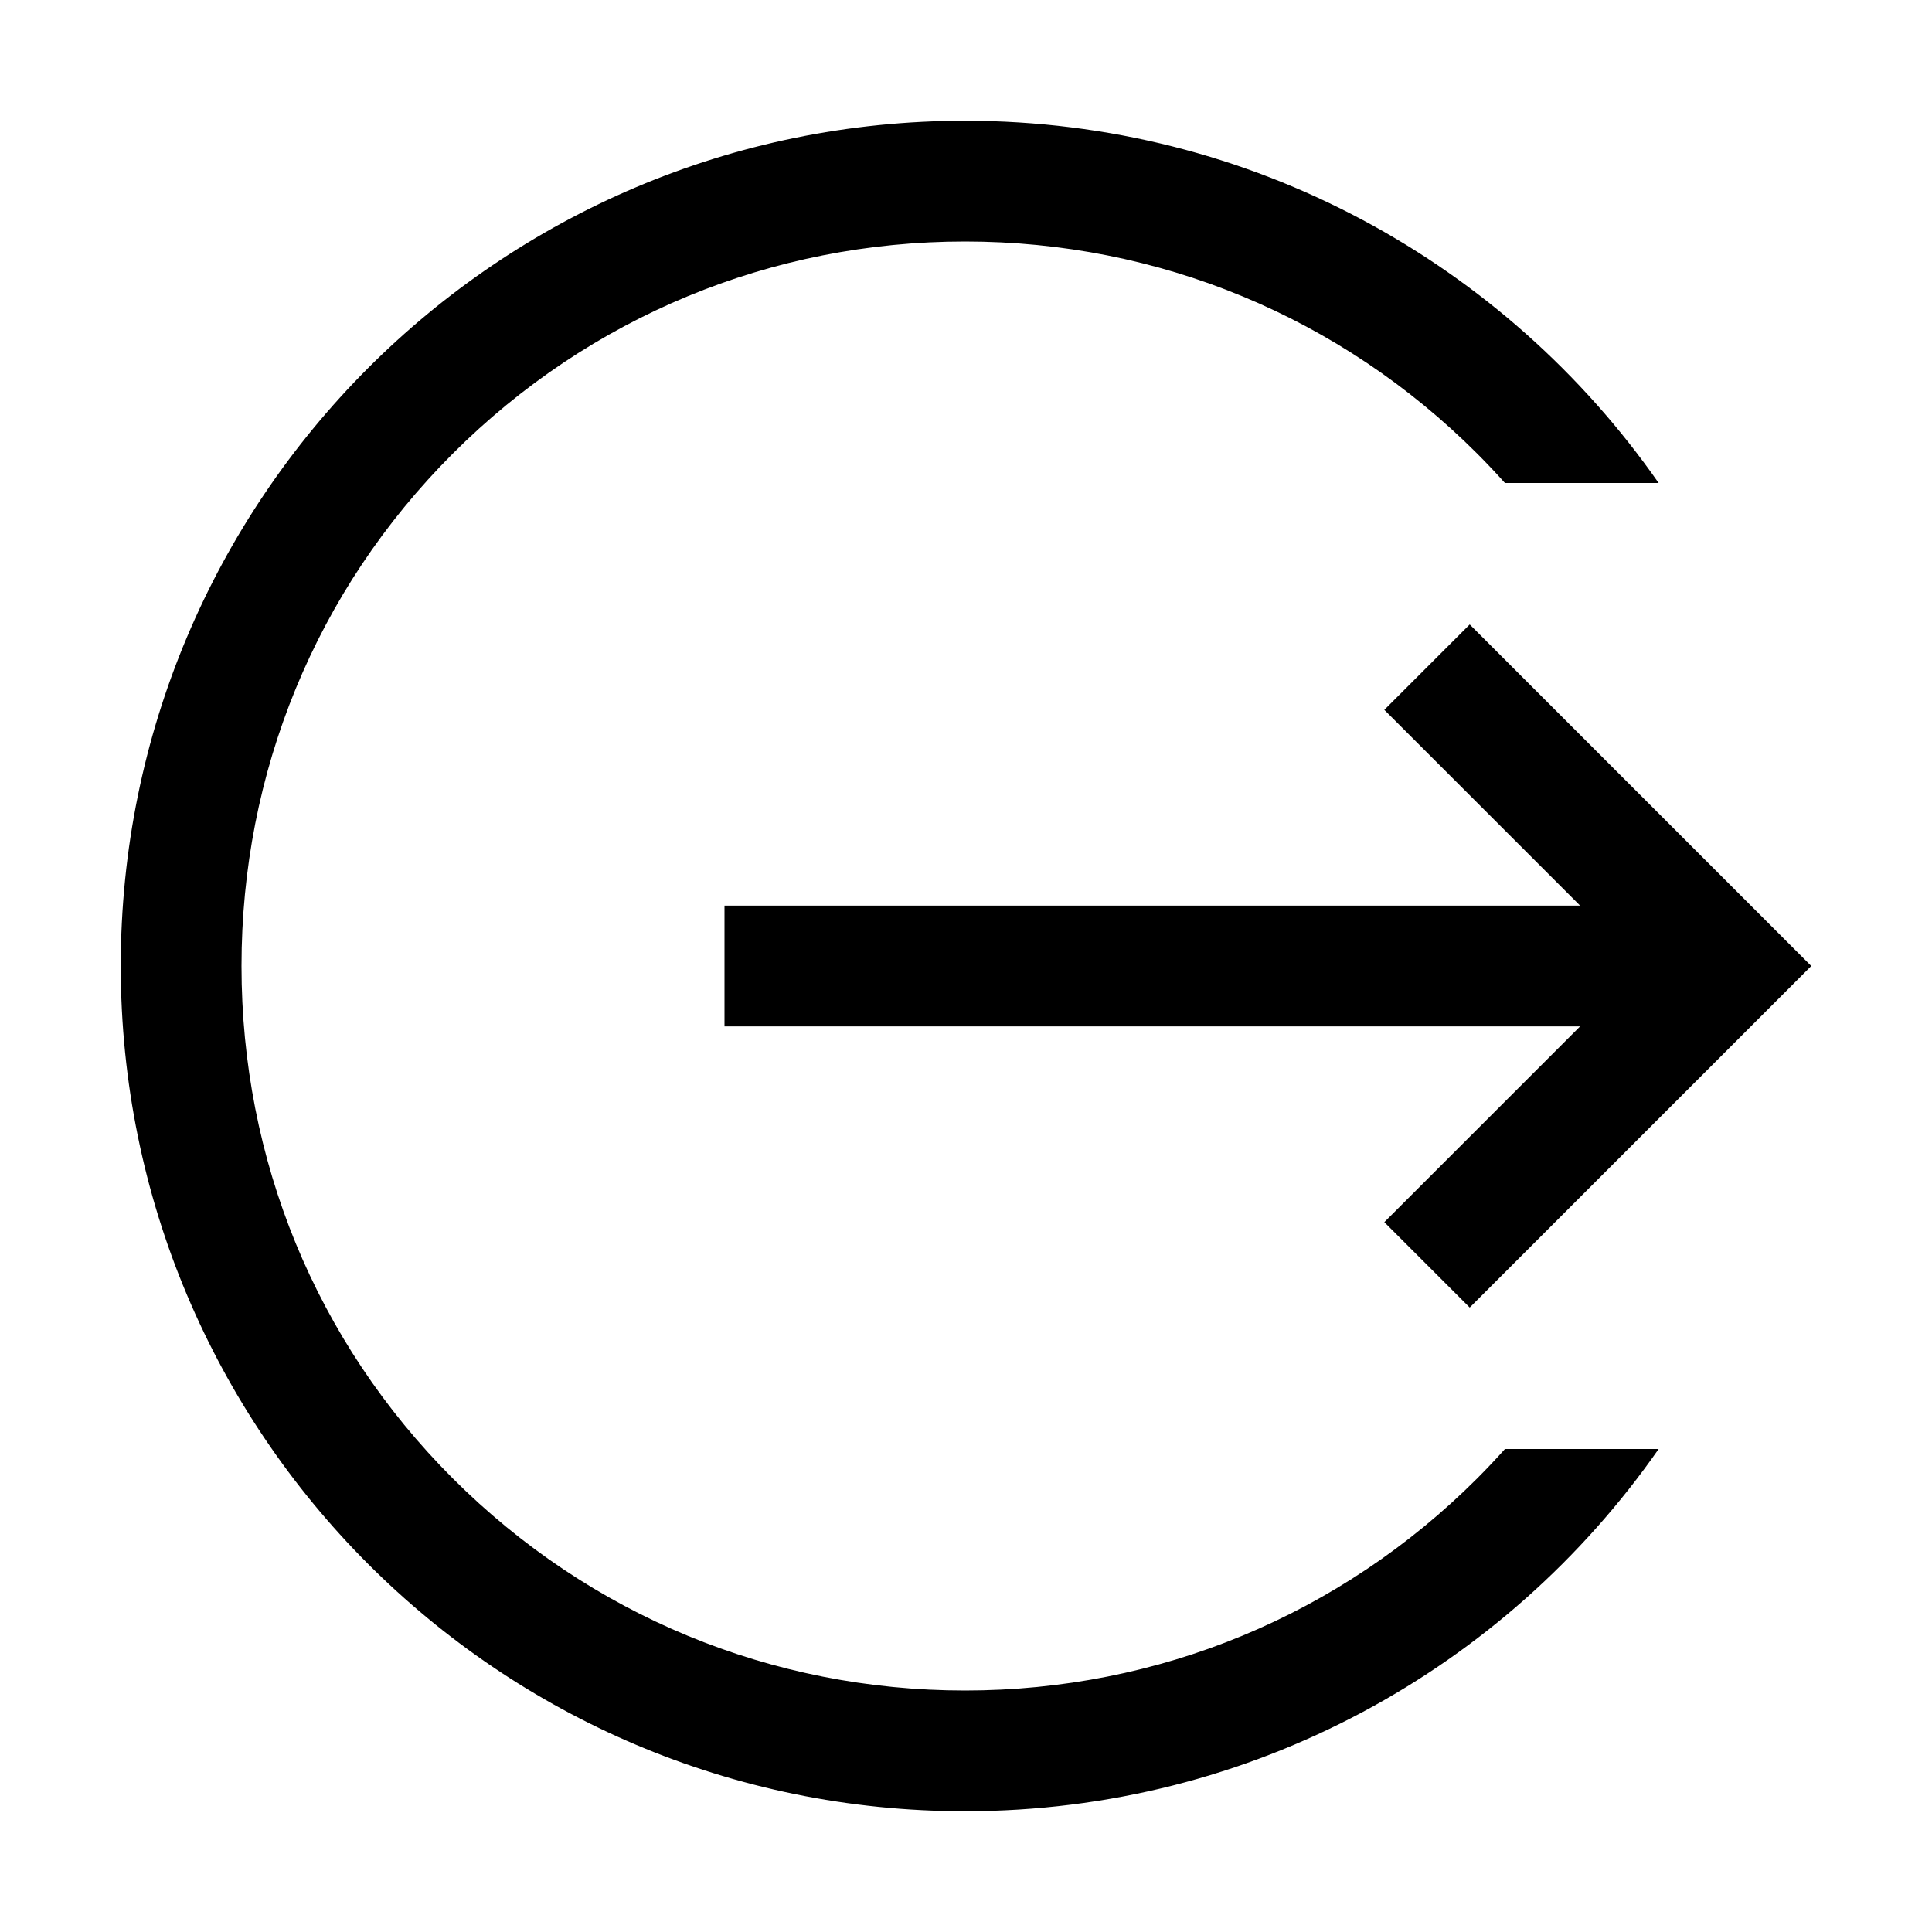
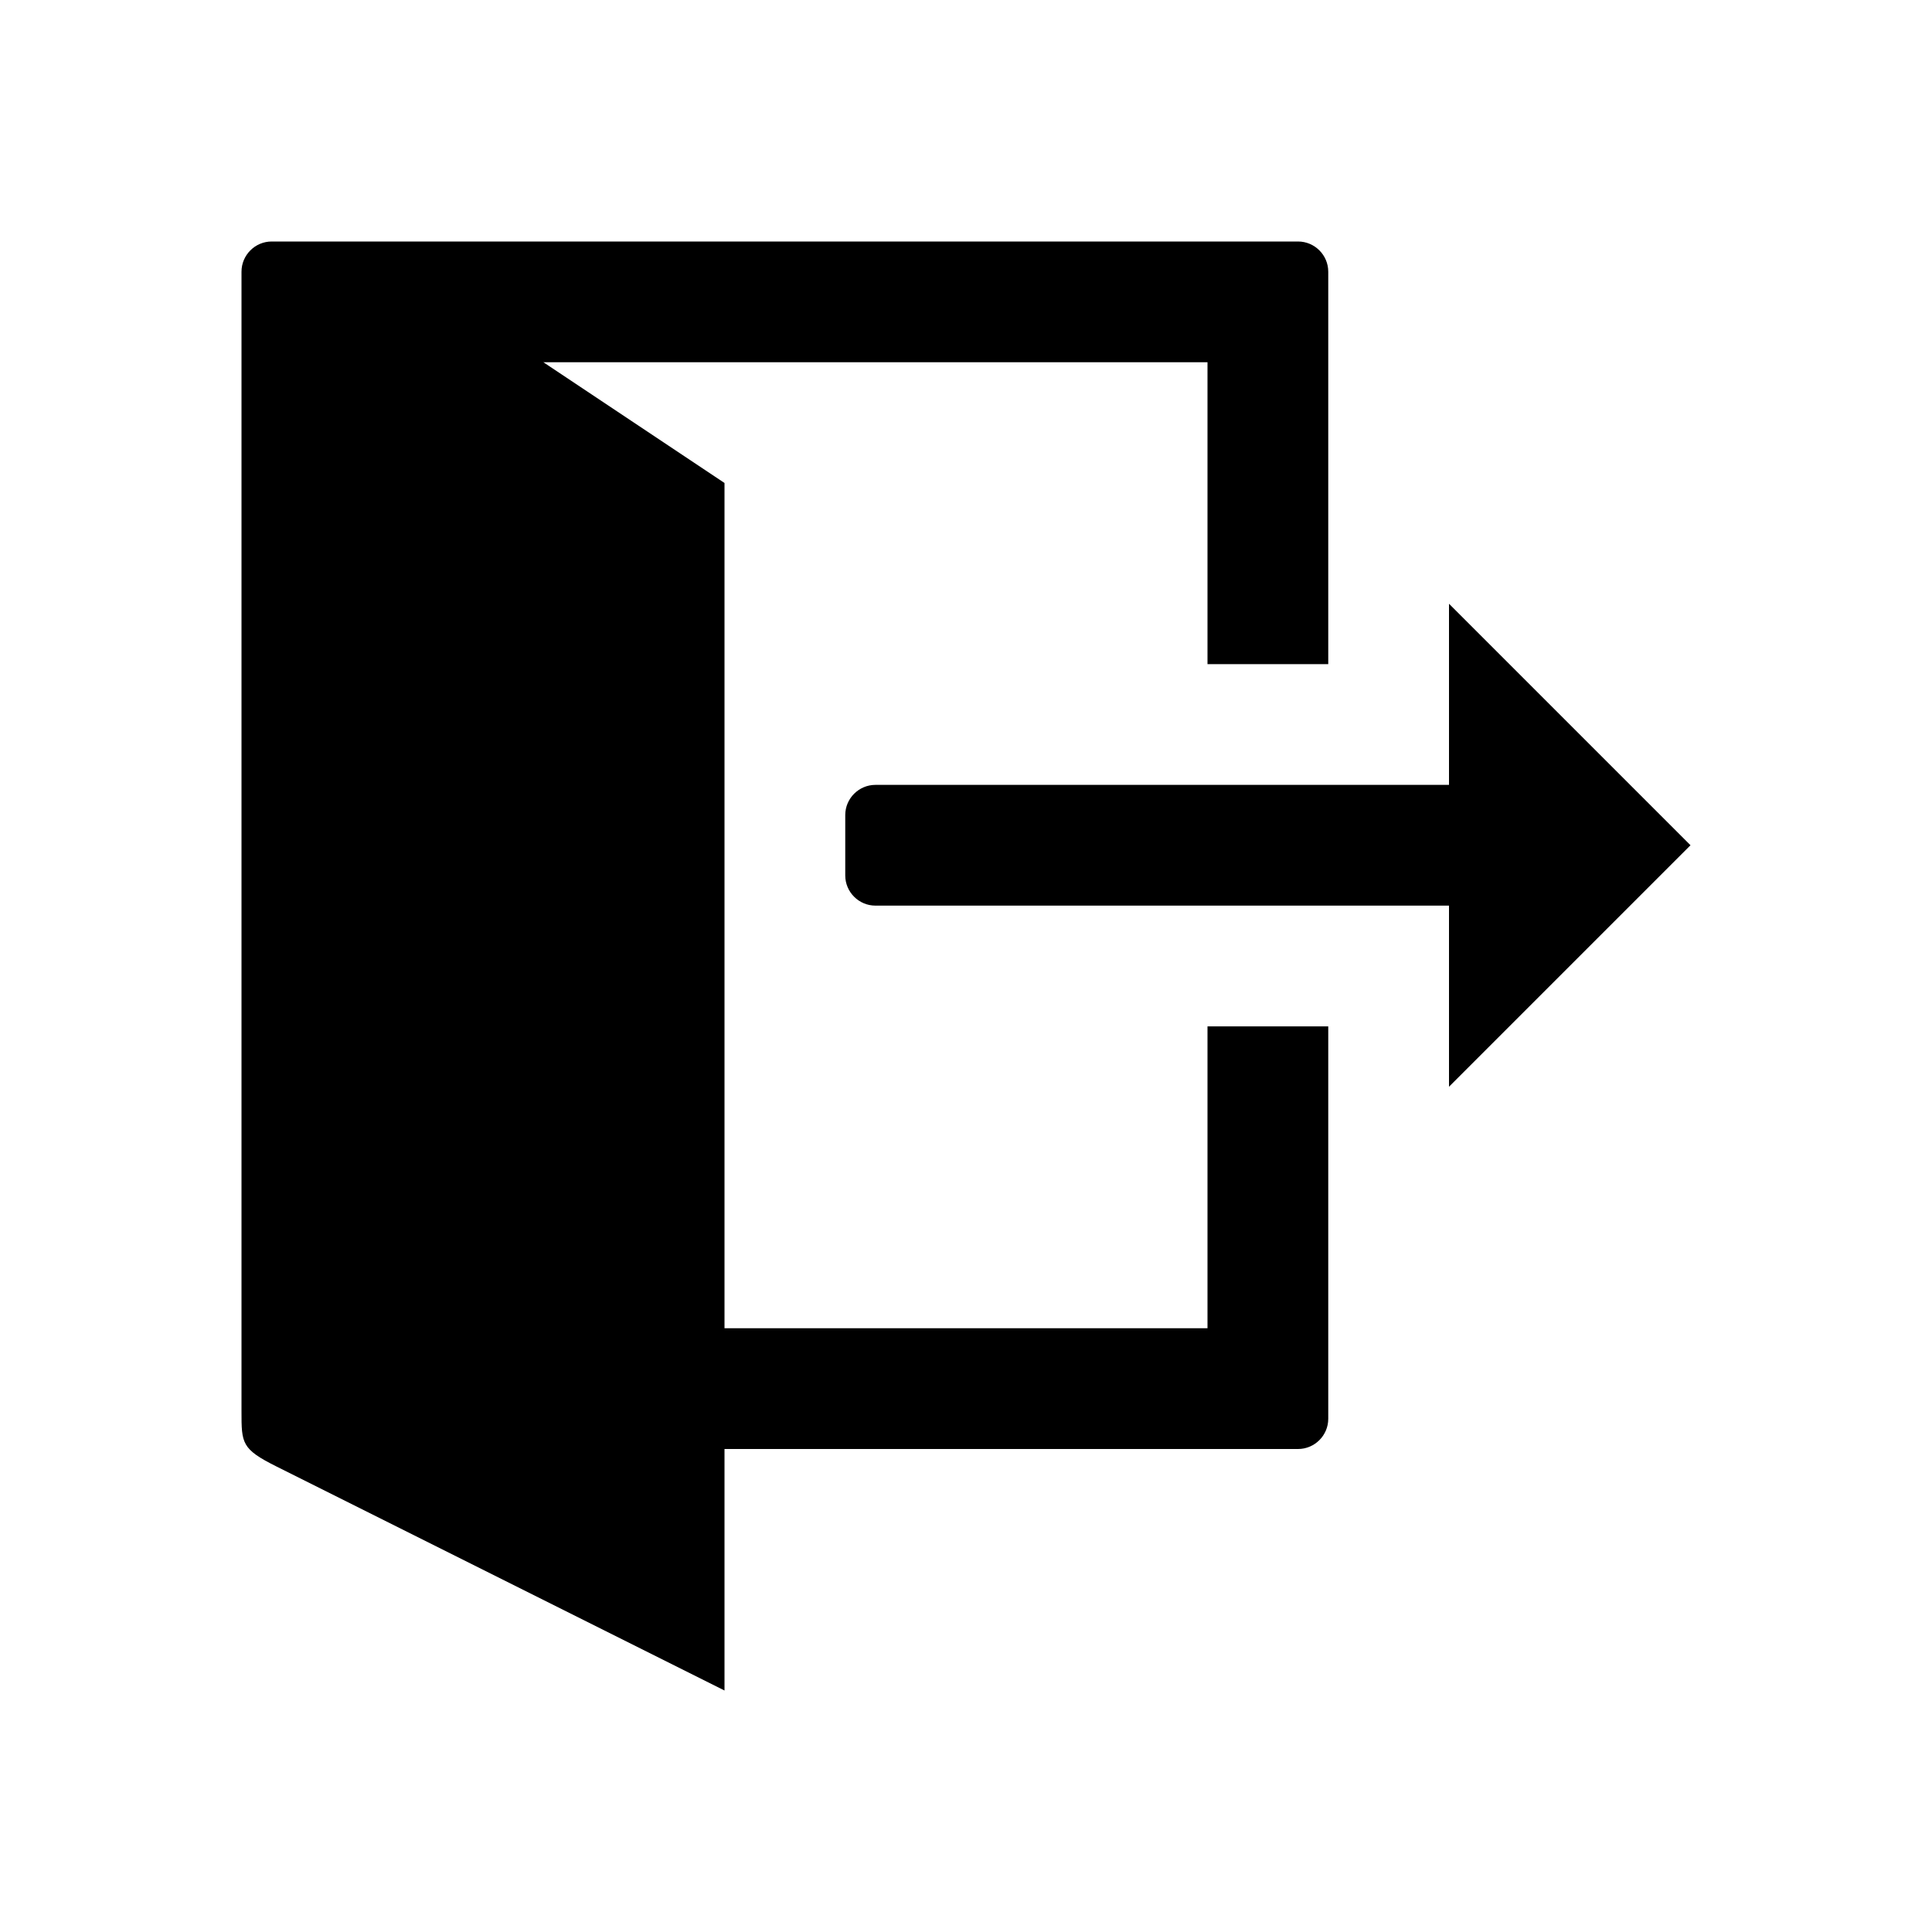
- <svg xmlns="http://www.w3.org/2000/svg" version="1.1" id="Layer_1" x="0px" y="0px" width="512px" height="512px" viewBox="0 0 512 512" enable-background="new 0 0 512 512" xml:space="preserve">
+ <svg xmlns="http://www.w3.org/2000/svg" version="1.1" id="Layer_1" x="0px" y="0px" width="512px" height="512px" viewBox="0 0 512 512" style="enable-background:new 0 0 512 512;" xml:space="preserve">
  <g>
-     <polygon points="366.863,323.883 389.49,346.51 480,256 389.49,165.49 366.862,188.118 418.745,240 192,240 192,272 418.745,272     " />
-     <g>
-       <path d="M391.491,391.766C355.229,428.029,307.018,448,255.736,448c-51.287,0-99.506-19.971-135.772-56.235    C83.697,355.501,64,307.285,64,256c0-51.281,19.697-99.495,55.965-135.761C156.232,83.973,204.45,64,255.736,64    c51.279,0,99.491,19.973,135.755,56.238c2.527,2.528,4.966,5.121,7.333,7.762h40.731c-40.474-58.028-107.709-96-183.819-96    C132.021,32,32,132.298,32,256c0,123.715,100.021,224,223.736,224c76.112,0,143.35-37.97,183.822-96h-40.73    C396.46,386.643,394.021,389.236,391.491,391.766z" />
-     </g>
+     <path d="M384,160l64,64l-64,64v-48H232c-4.4,0-8-3.6-8-8v-16c0-4.4,3.6-8,8-8h152V160z" />
+     <path d="M352,176V72c0-4.4-3.6-8-8-8H72c-4.4,0-8,3.6-8,8v302c0,8.5,0,10,9.2,14.6L192,448v-64h152c4.4,0,8-3.6,8-8V272h-32v80H192   V128l-48-32h176v80H352z" />
  </g>
</svg>
